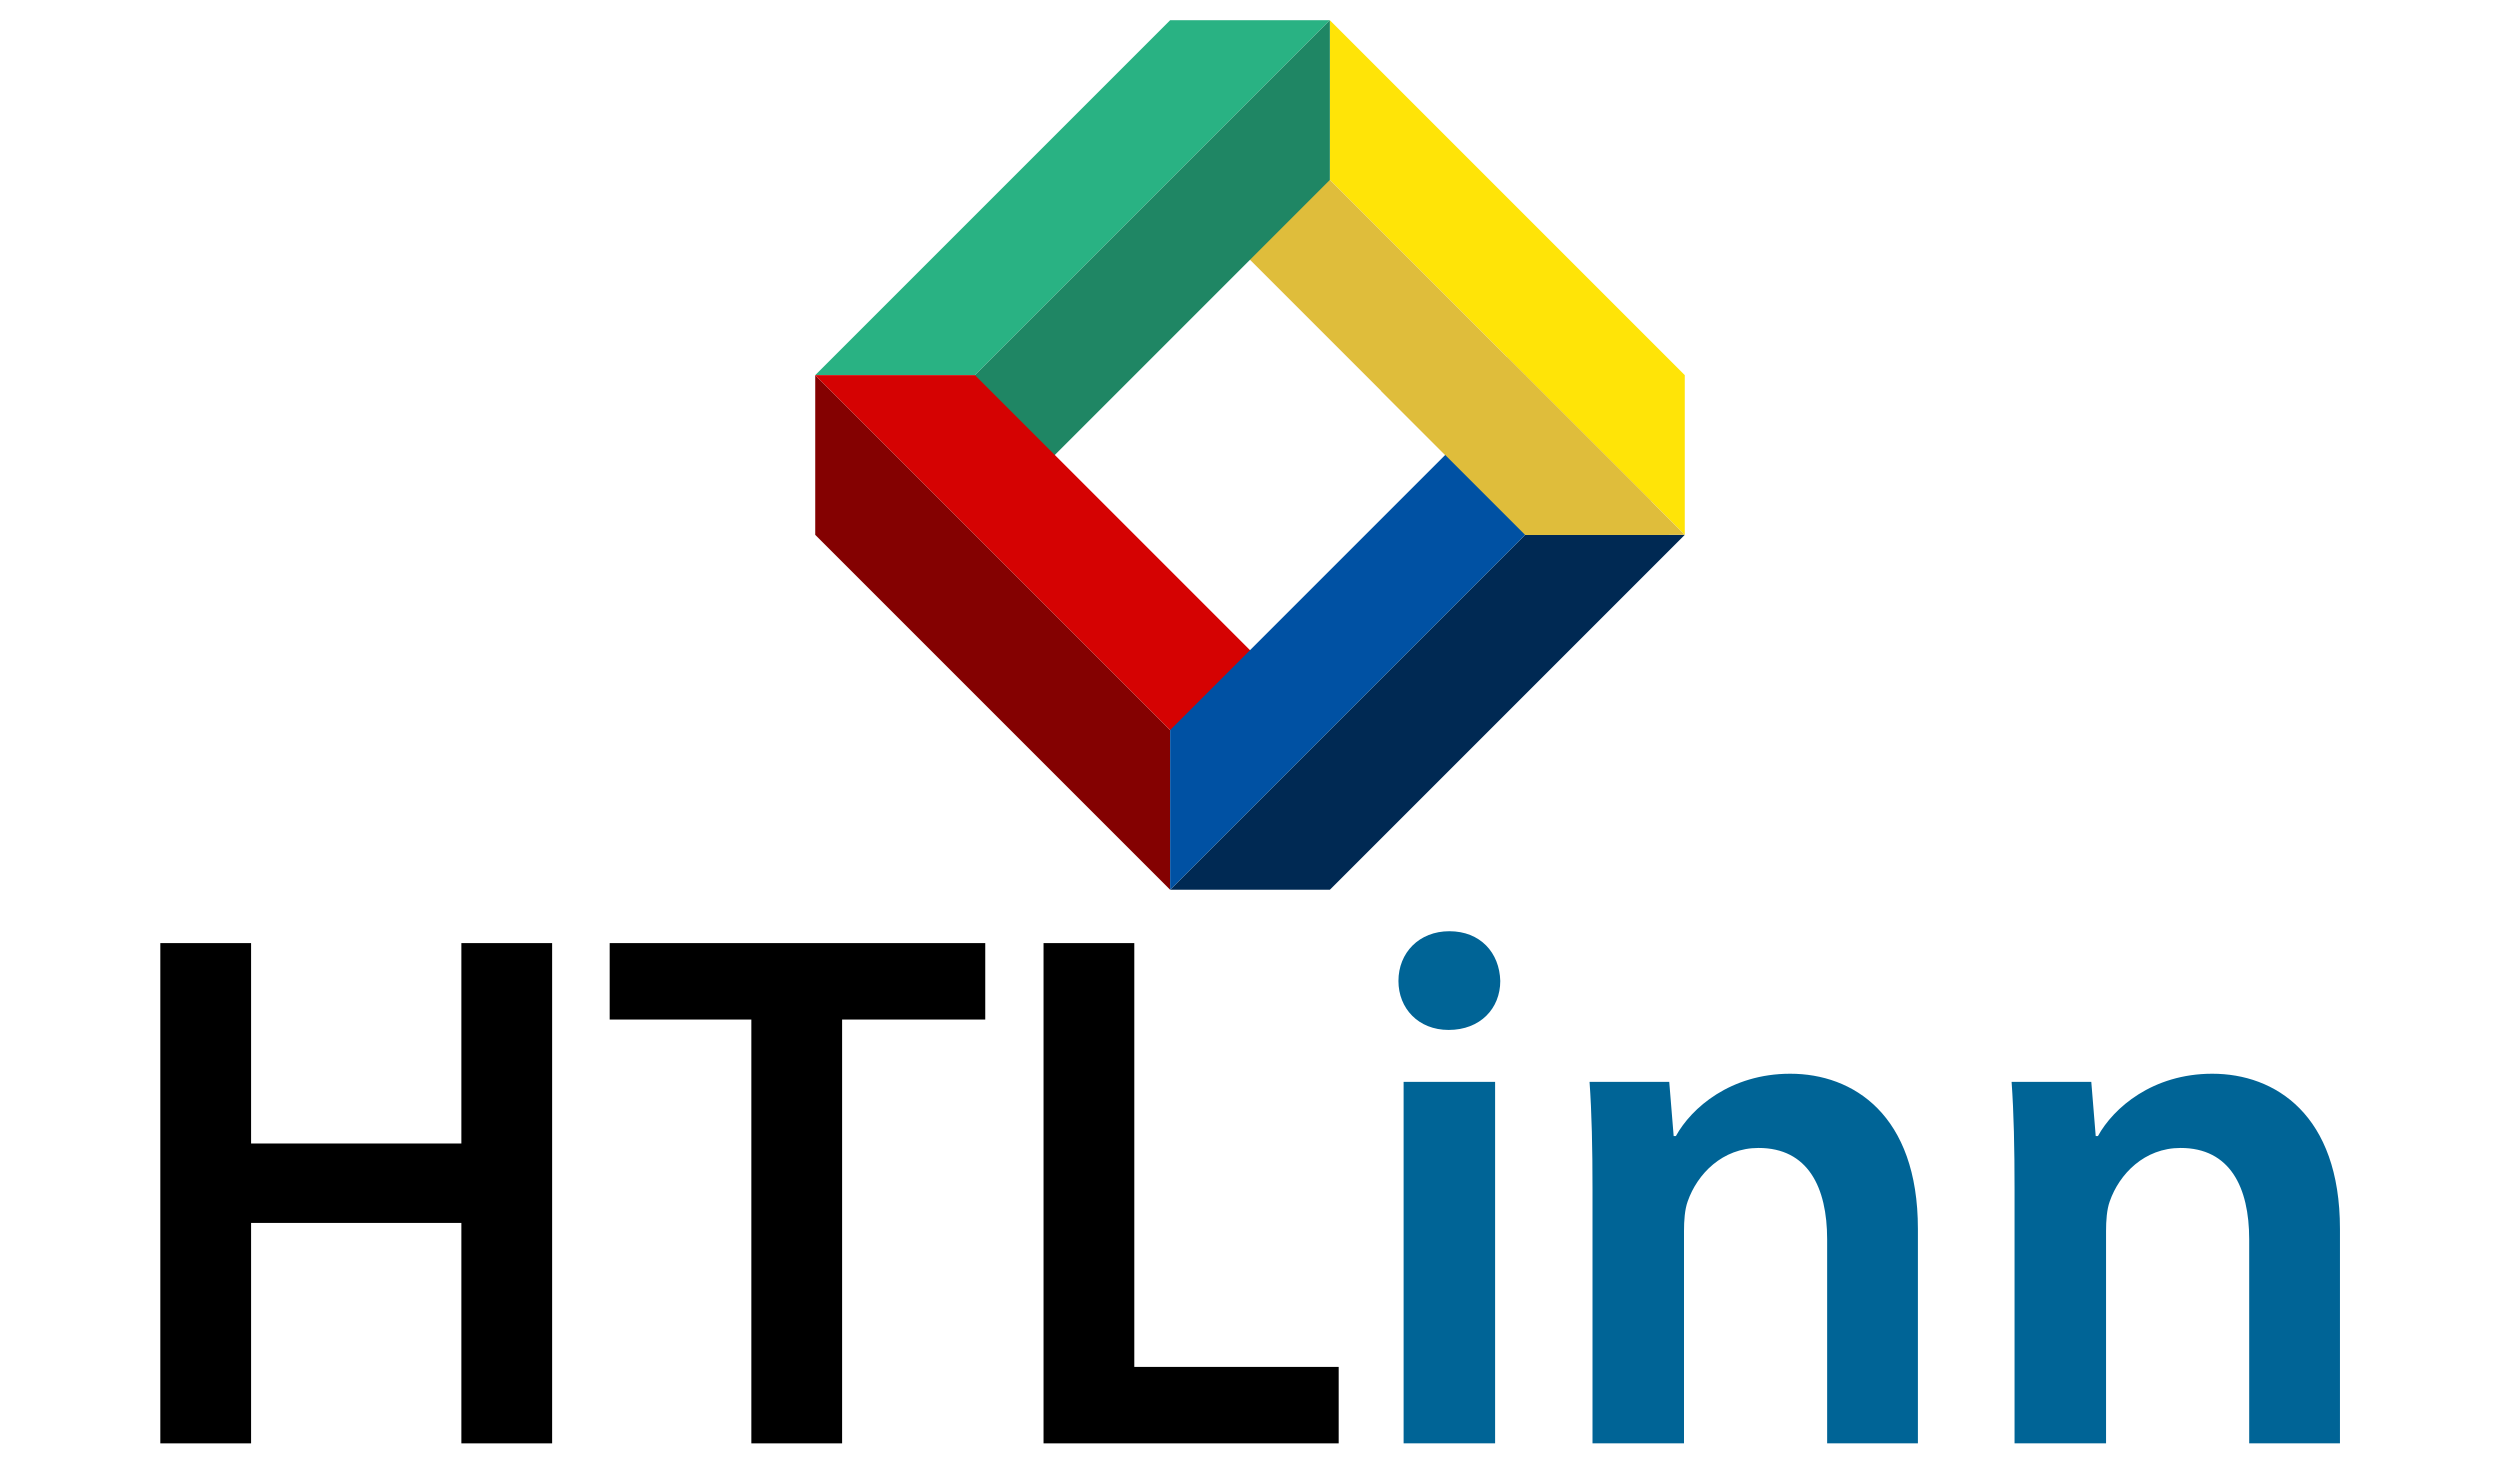
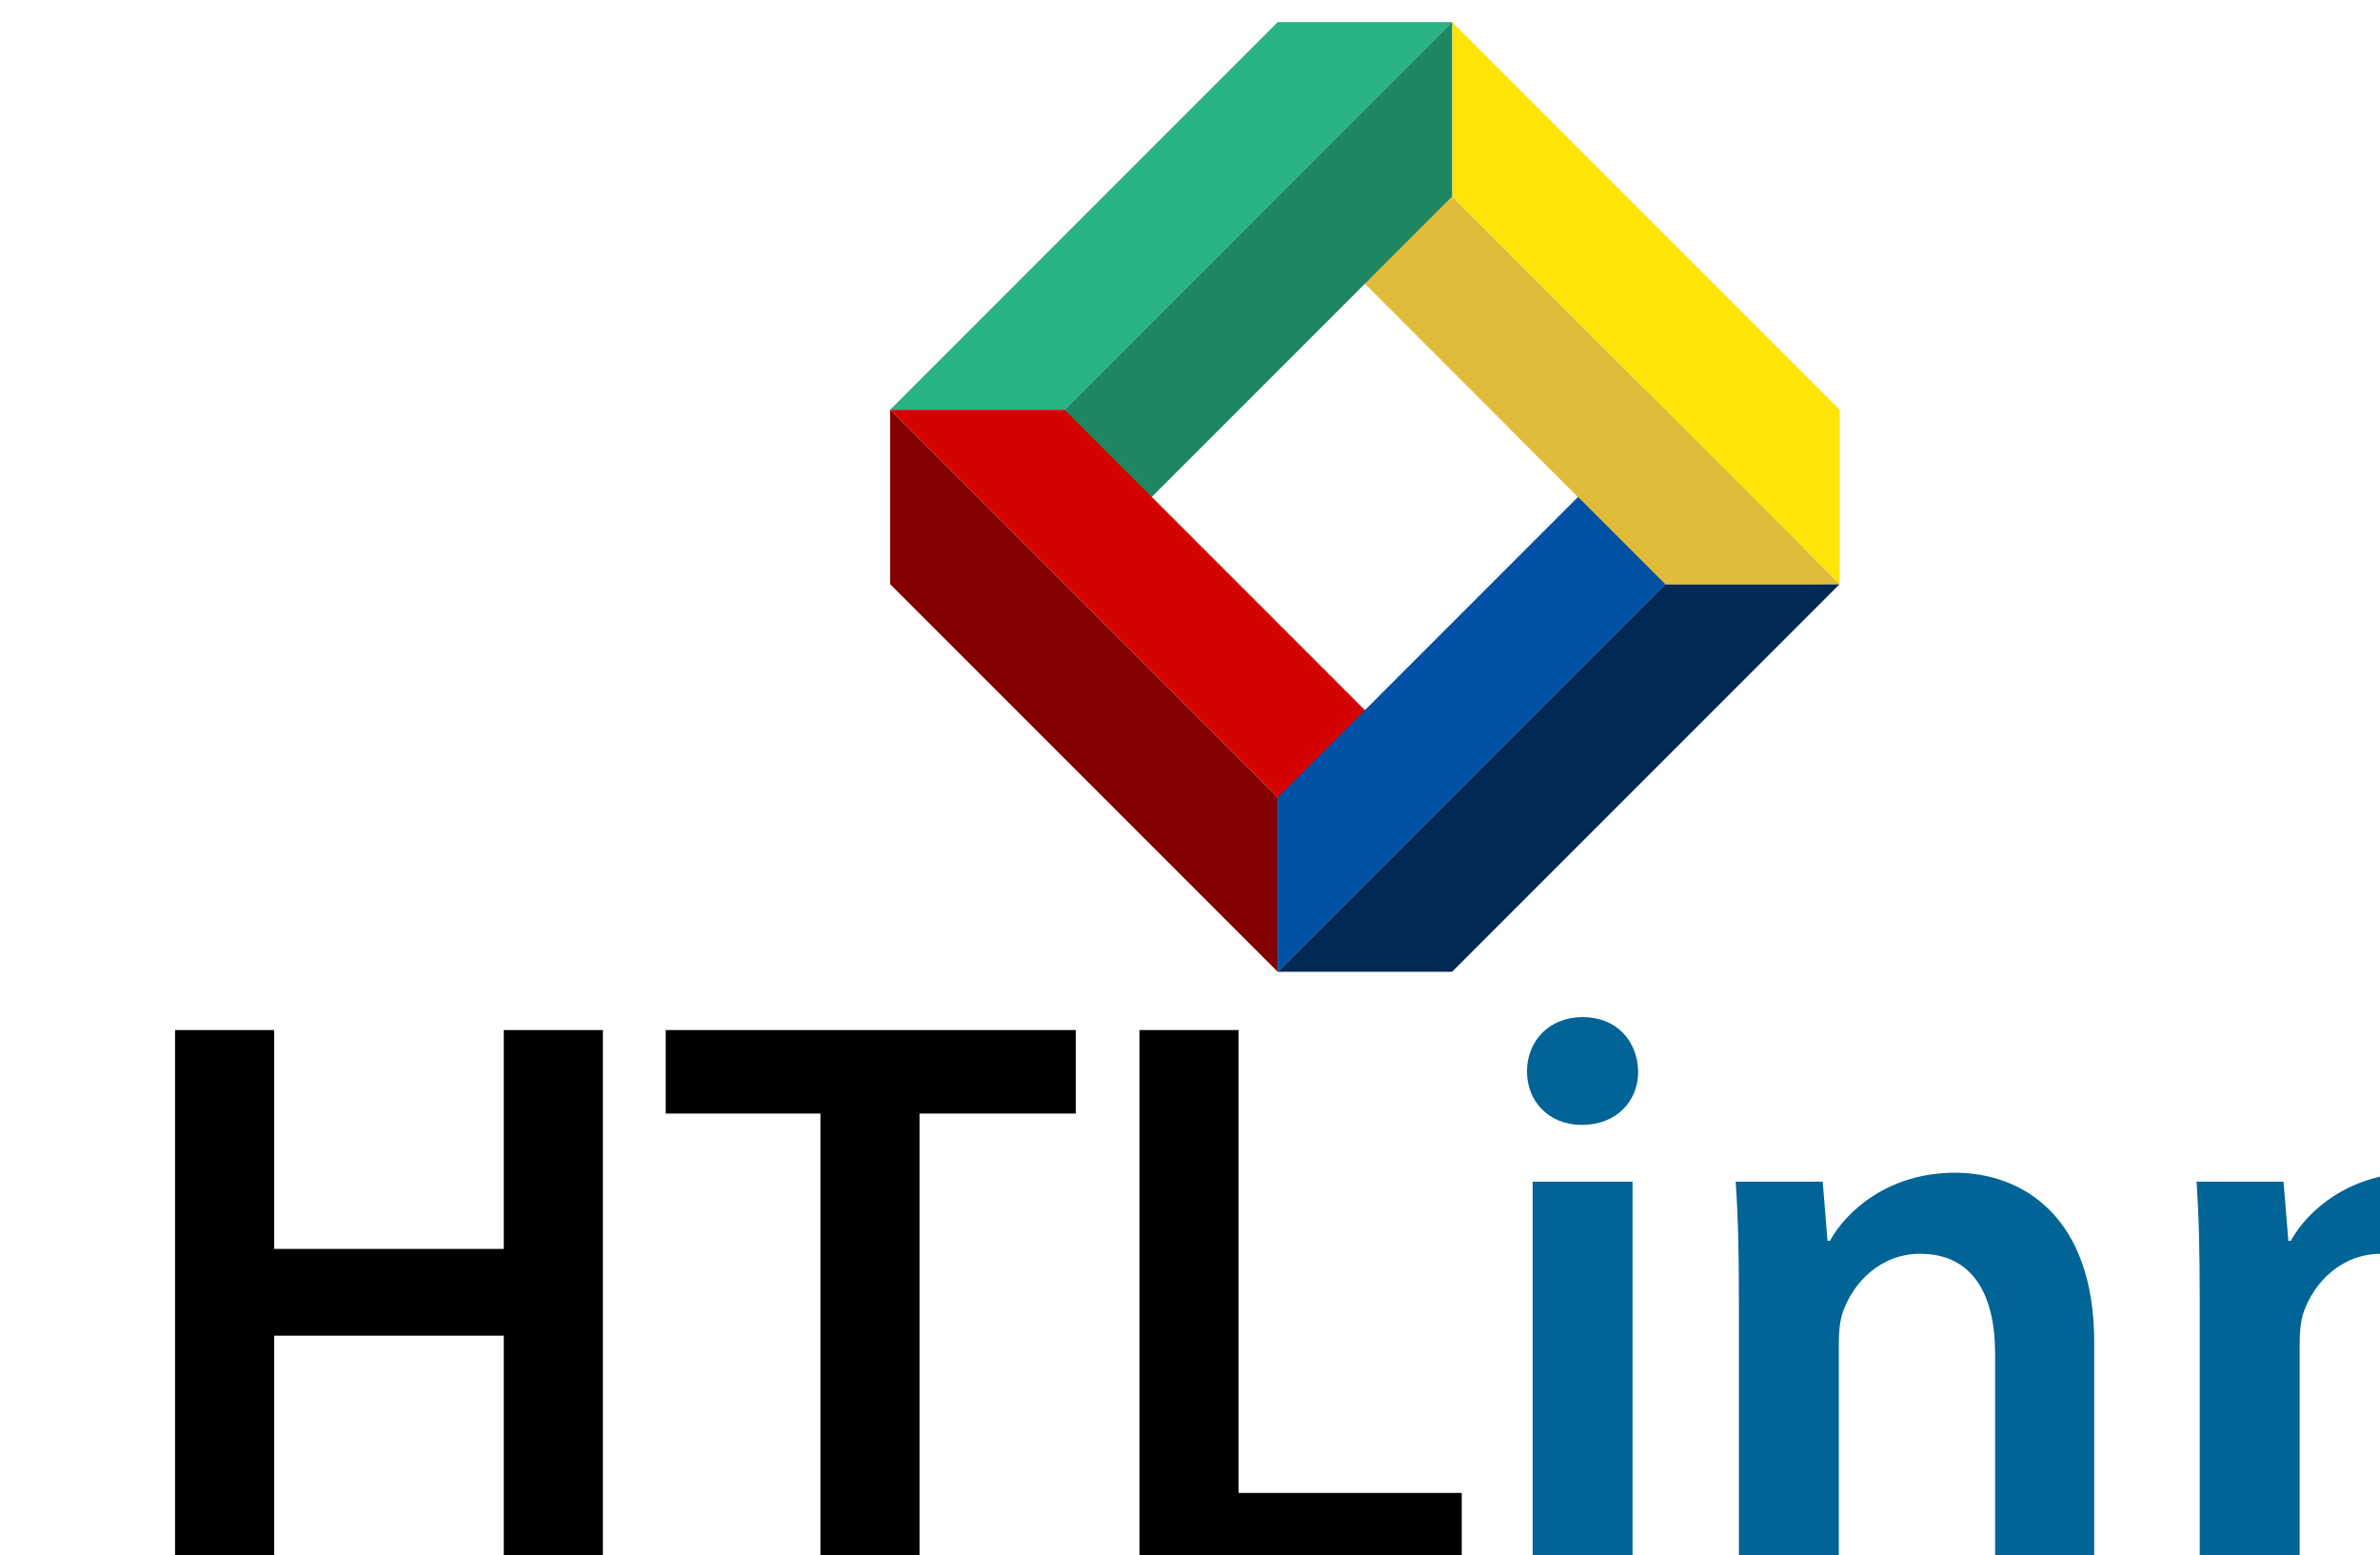
- <svg xmlns="http://www.w3.org/2000/svg" version="1.2" baseProfile="tiny" id="Layer_1" x="0px" y="0px" viewBox="0 0 960 560" xml:space="preserve">
+ <svg xmlns="http://www.w3.org/2000/svg">
  <g>
    <path d="M96.415,362.149v76.955h80.752v-76.955h34.851v192.103h-34.851v-84.65H96.415   v84.65H61.564V362.149H96.415z" />
    <path d="M288.518,391.506h-54.401v-29.356h144.22v29.356h-54.968v162.746h-34.851   V391.506z" />
    <path d="M400.719,362.149h34.851v162.745h78.485v29.357H400.719V362.149z" />
    <path fill="#006496" d="M576.104,376.686c0,10.545-7.65,18.811-19.834,18.811   c-11.617,0-19.268-8.266-19.268-18.811c0-10.831,7.934-19.097,19.551-19.097   C568.454,357.589,575.821,365.854,576.104,376.686z M538.986,554.252V415.447h35.135   v138.805H538.986z" />
    <path fill="#006496" d="M611.521,456.775c0-15.961-0.283-29.356-1.133-41.328h30.601   l1.7,20.807h0.85c5.95-10.83,20.968-23.941,43.918-23.941   c24.084,0,49.018,15.676,49.018,59.569v82.37h-34.851v-78.38   c0-19.951-7.367-35.058-26.351-35.058c-13.884,0-23.518,9.976-27.201,20.521   c-1.133,3.135-1.416,7.41-1.416,11.4v81.516h-35.135V456.775z" />
    <path fill="#006496" d="M773.588,456.775c0-15.961-0.283-29.356-1.133-41.328h30.601   l1.7,20.807h0.85c5.95-10.83,20.968-23.941,43.918-23.941   c24.084,0,49.018,15.676,49.018,59.569v82.37h-34.851v-78.38   c0-19.951-7.367-35.058-26.351-35.058c-13.884,0-23.518,9.976-27.201,20.521   c-1.133,3.135-1.416,7.41-1.416,11.4v81.516h-35.135V456.775z" />
  </g>
  <g>
    <polygon fill="#29B283" points="510.665,7.763 449.335,7.763 313.048,144.05 374.377,144.05     " />
    <polygon fill="#840101" points="313.048,205.379 313.048,144.05 449.335,280.337    449.335,341.667  " />
    <polygon fill="#002953" points="510.665,341.667 449.335,341.667 585.623,205.379    646.952,205.379  " />
    <polygon fill="#FFE407" points="510.665,69.092 510.665,7.763 646.952,144.05 646.952,205.379     " />
    <polygon fill="#DFBD3B" points="646.952,205.379 585.623,205.379 449.335,69.092 510.665,69.092     " />
    <polygon fill="#1F8664" points="374.377,144.05 374.377,205.379 510.665,69.092 510.665,7.763     " />
    <polygon fill="#D50202" points="510.665,280.337 449.335,280.337 313.048,144.05    374.377,144.05  " />
    <polygon fill="#0051A3" points="585.623,144.05 585.623,205.379 449.335,341.667 449.335,280.337     " />
    <polygon fill="#DFBD3B" points="641.002,205.379 585.623,205.379 530.243,150 585.623,150  " />
    <polygon fill="#DFBD3B" points="634.188,192.615 578.808,192.615 523.429,137.236    578.808,137.236  " />
  </g>
-   <g>
- </g>
-   <g>
- </g>
-   <g>
- </g>
-   <g>
- </g>
-   <g>
- </g>
-   <g>
- </g>
-   <g>
- </g>
-   <g>
- </g>
-   <g>
- </g>
-   <g>
- </g>
-   <g>
- </g>
-   <g>
- </g>
-   <g>
- </g>
-   <g>
- </g>
-   <g>
- </g>
</svg>
